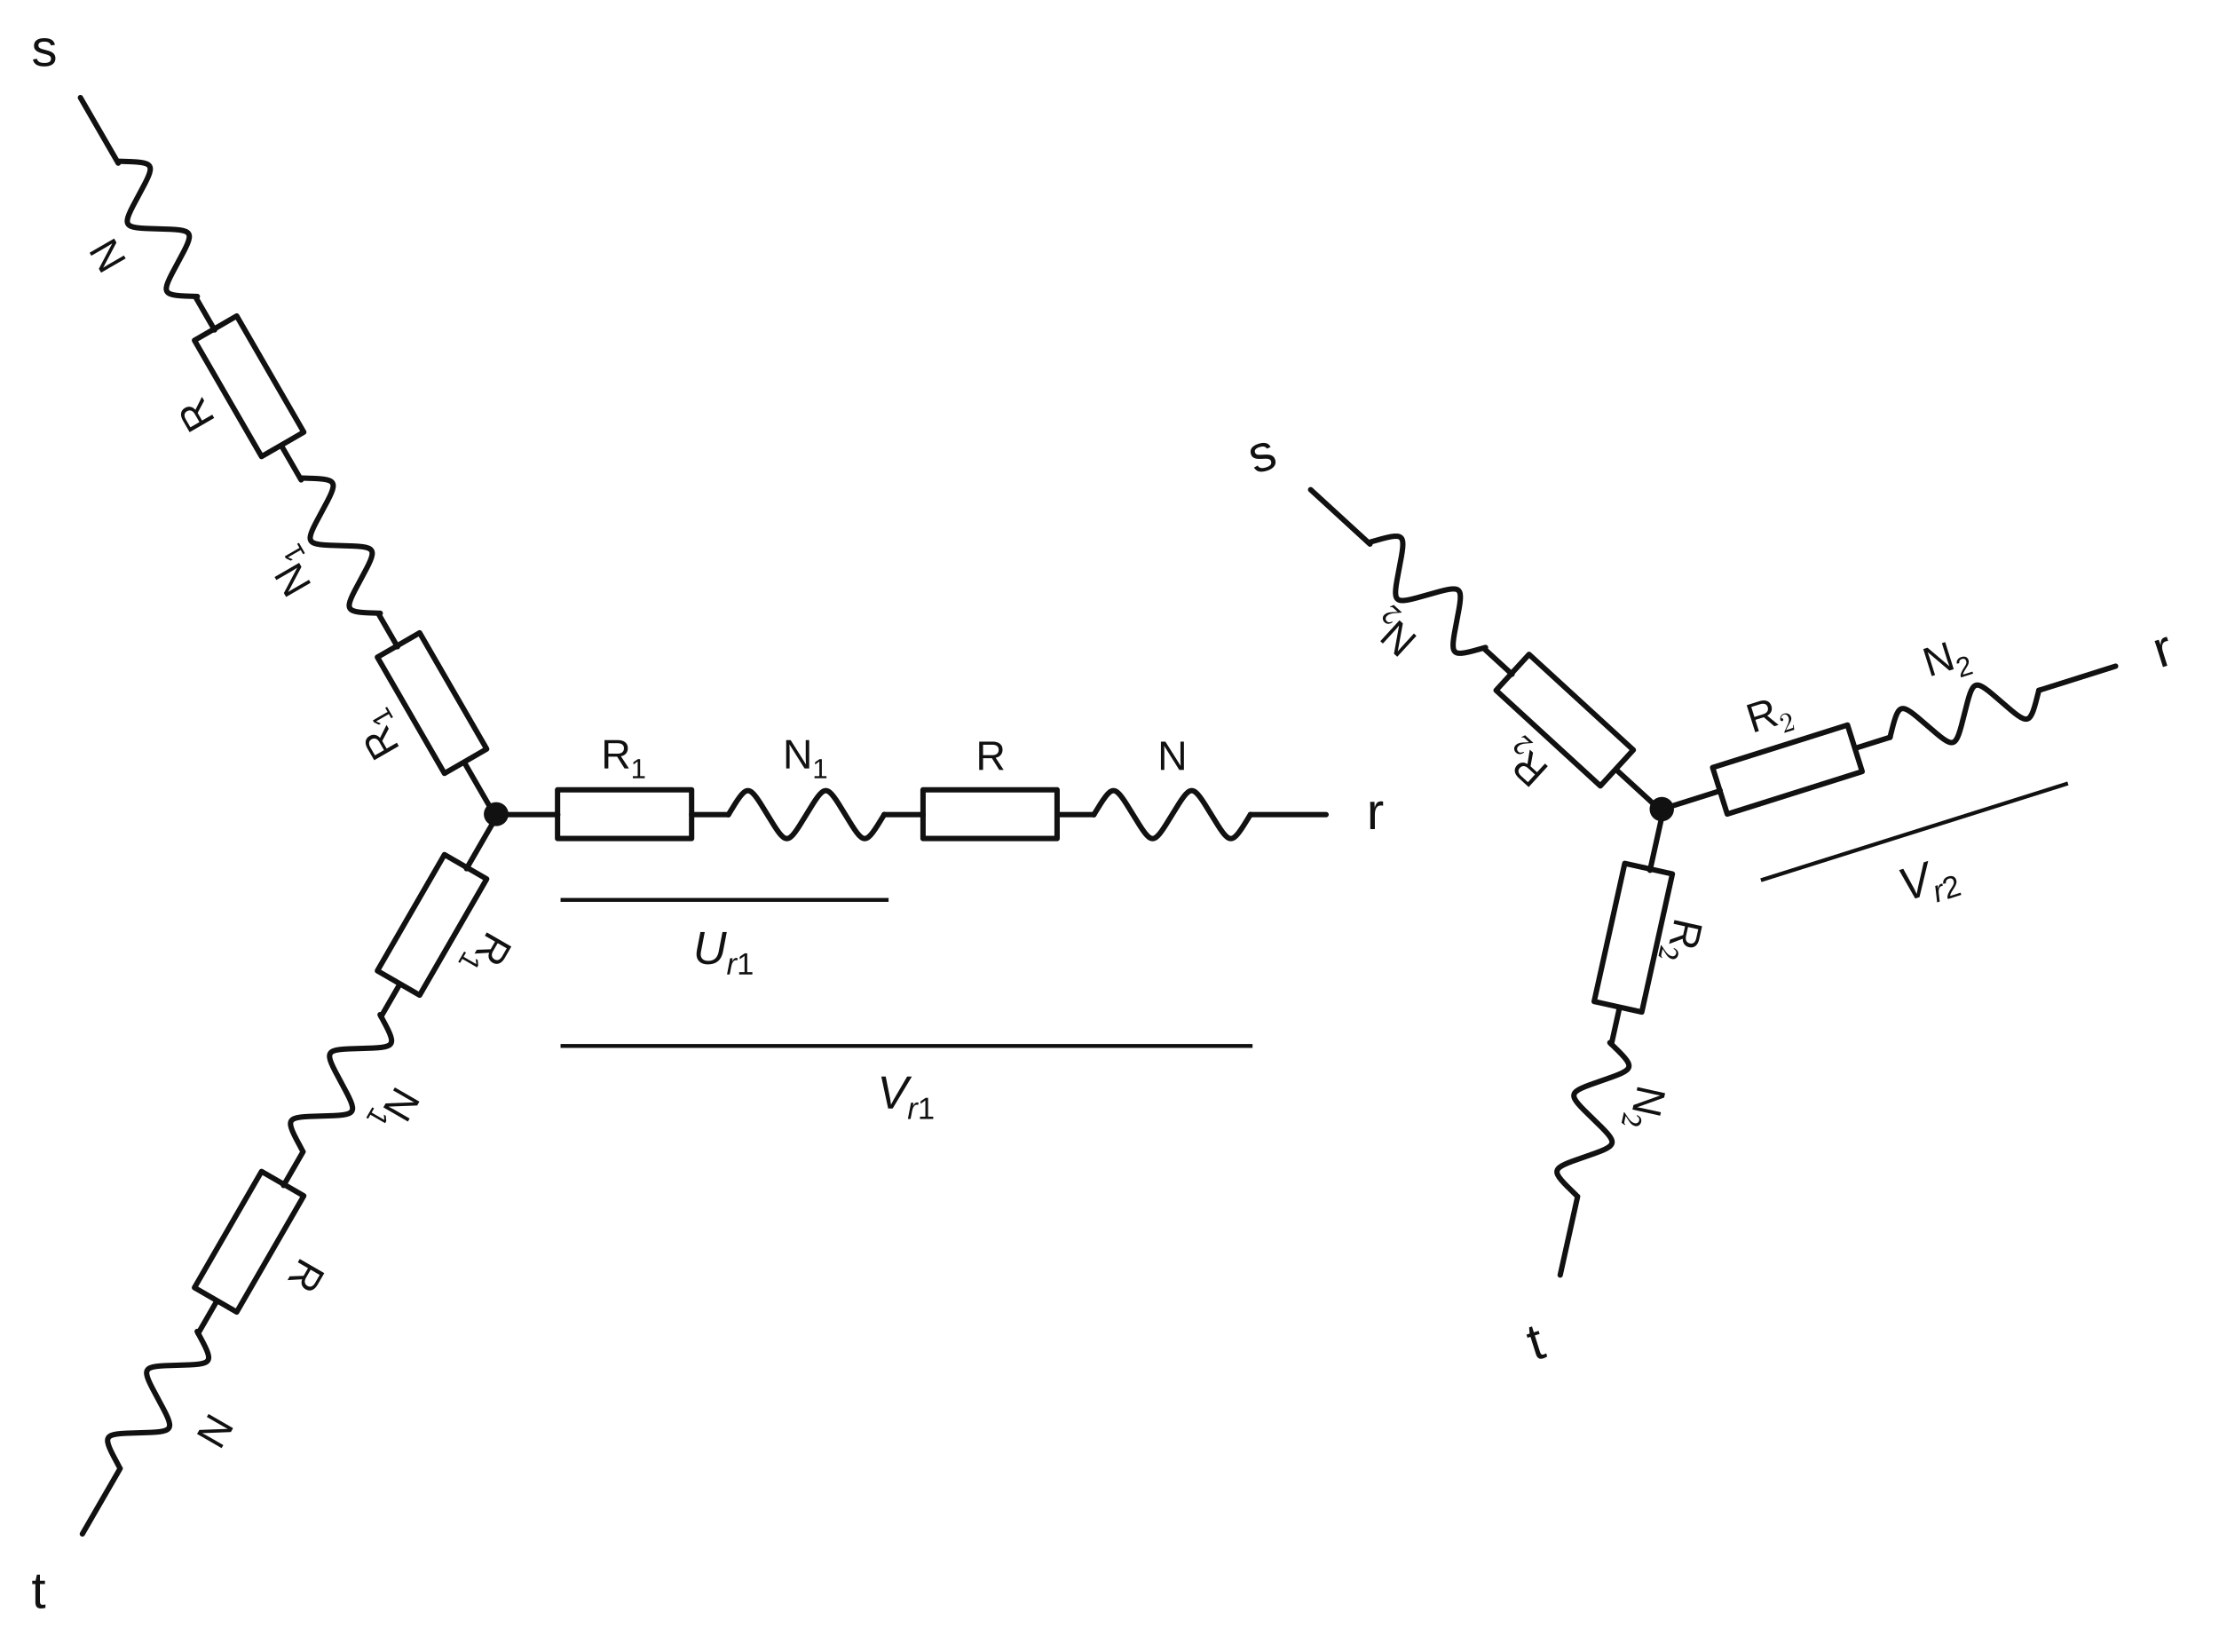
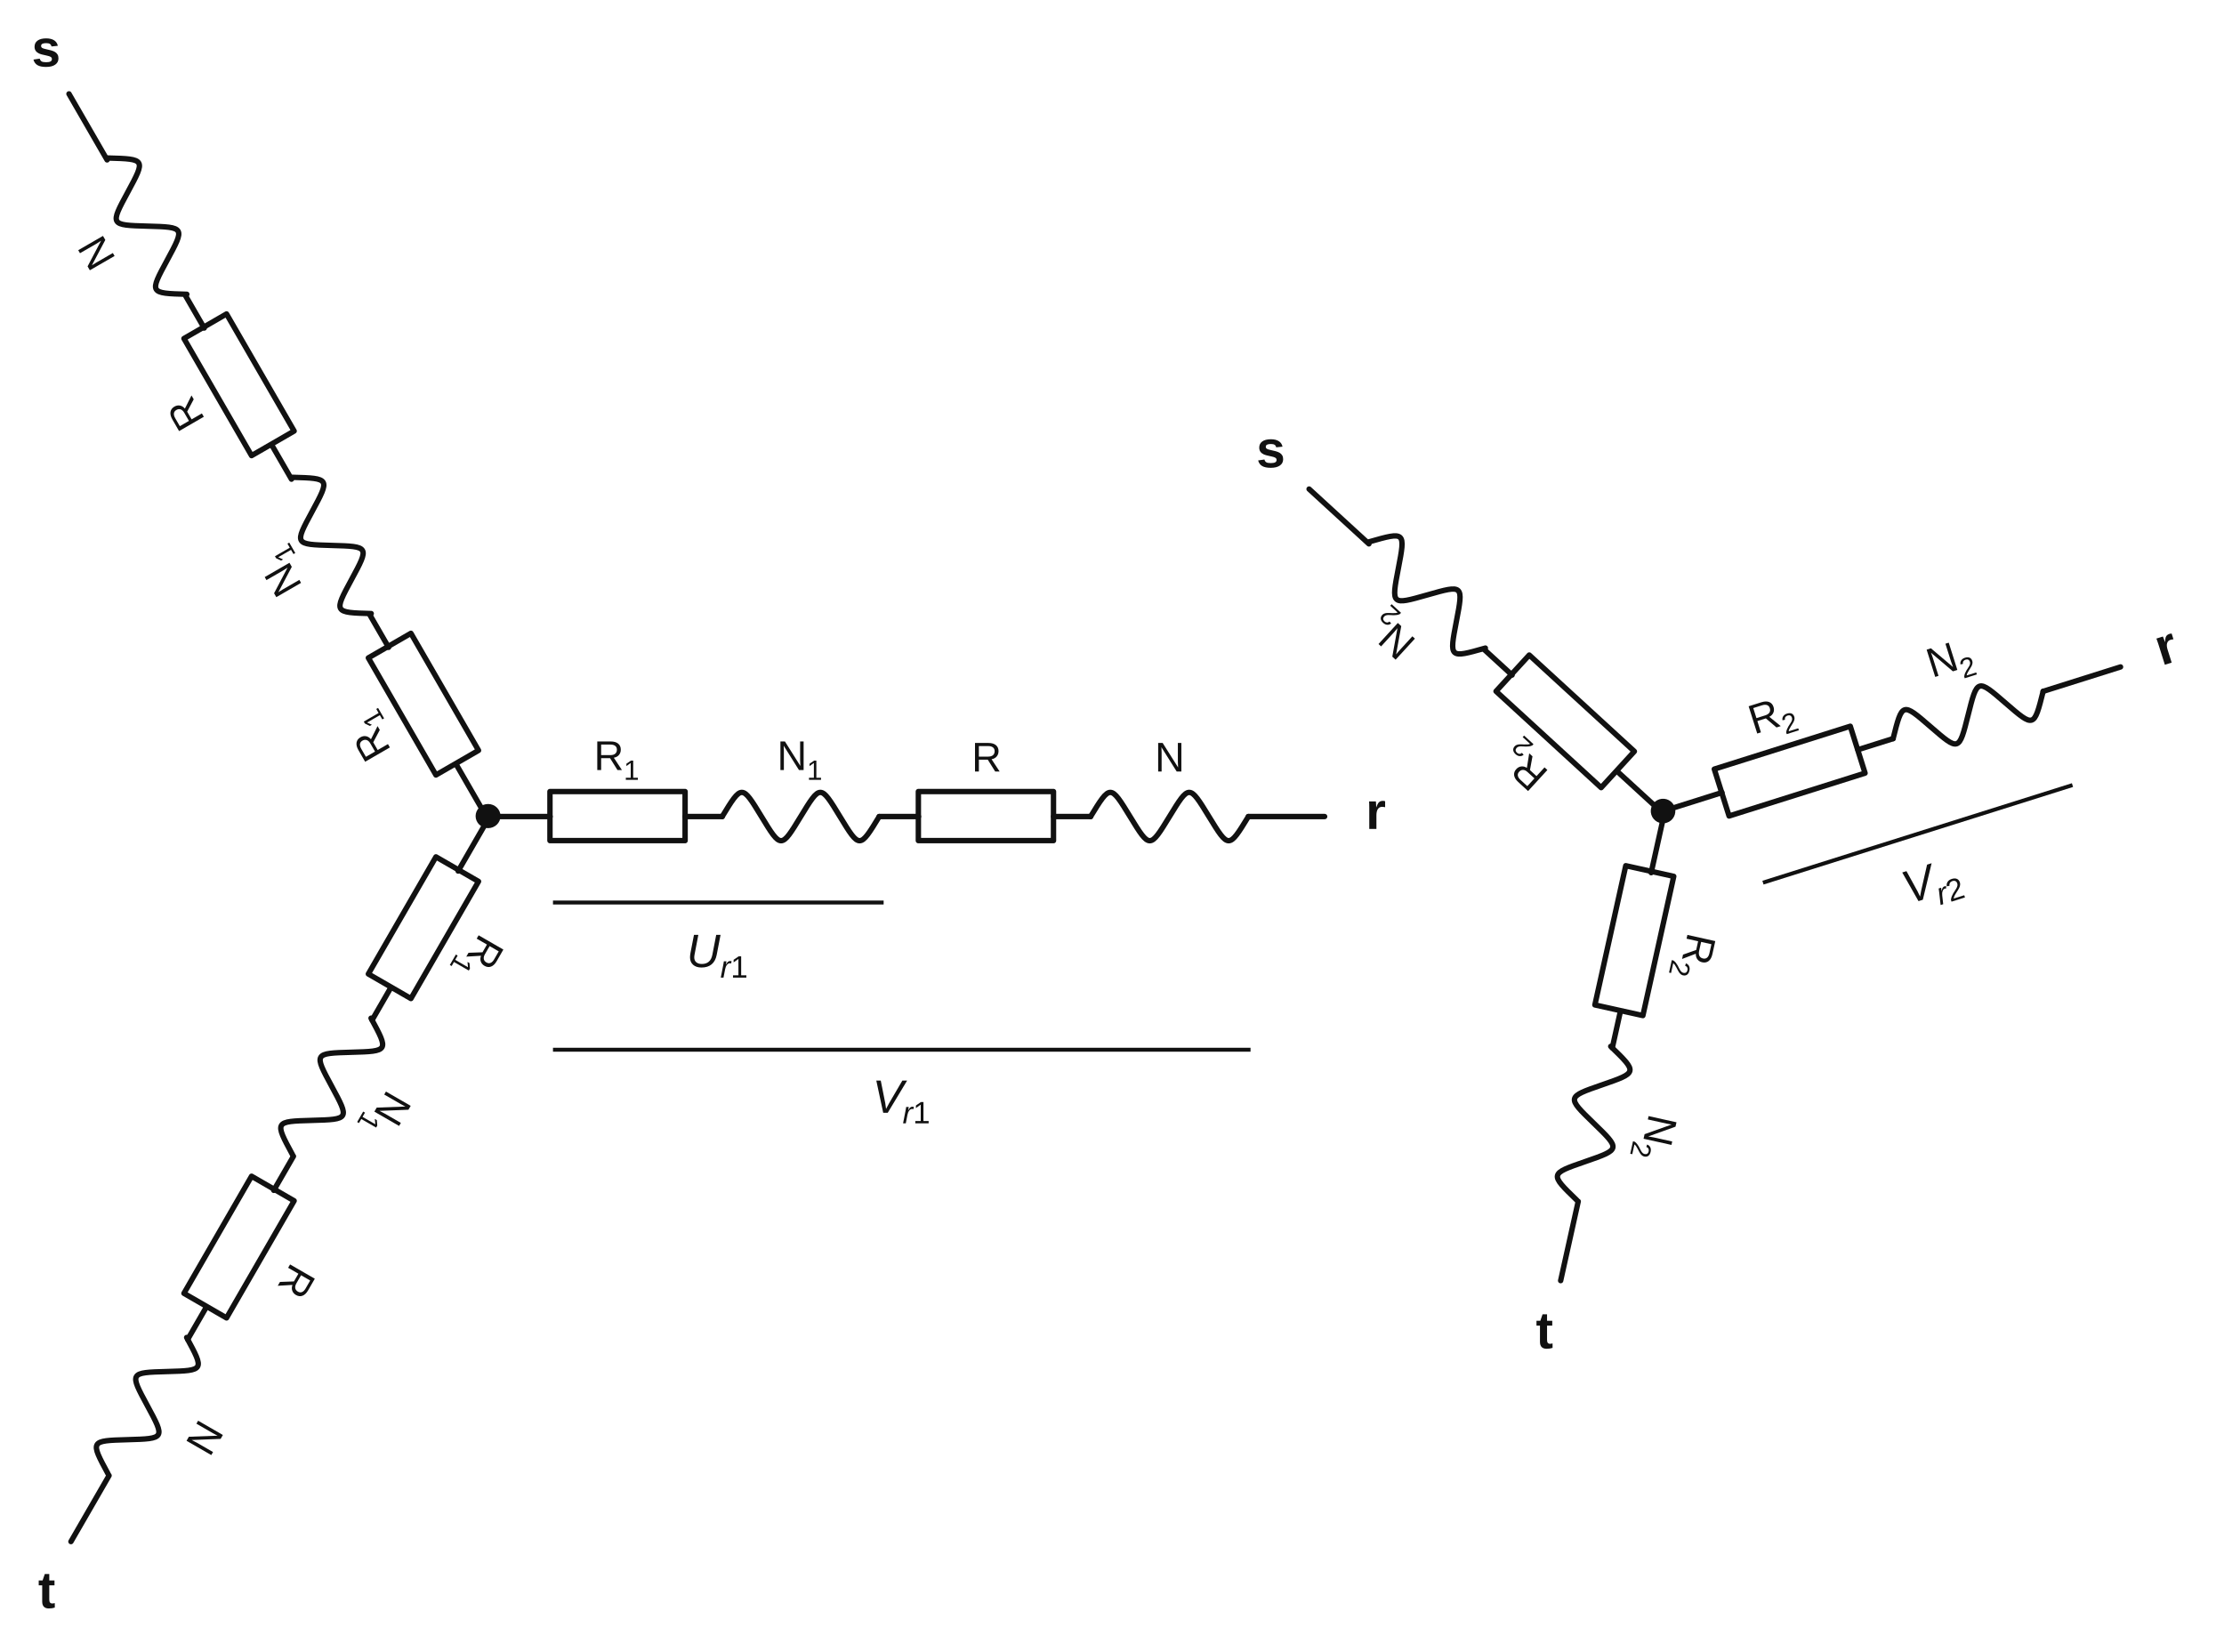
- <svg xmlns="http://www.w3.org/2000/svg" width="2963" height="2205" xml:space="preserve" overflow="hidden">
-   <g transform="translate(-984 -53)">
+ <svg xmlns="http://www.w3.org/2000/svg" width="2946" height="2188" xml:space="preserve" overflow="hidden">
+   <g transform="translate(-1000 -59)">
    <path d="M1630 1140C1630 1131.16 1637.39 1124 1646.5 1124 1655.61 1124 1663 1131.16 1663 1140 1663 1148.84 1655.61 1156 1646.5 1156 1637.39 1156 1630 1148.84 1630 1140Z" fill="#111111" fill-rule="evenodd" />
    <path d="M1646.66 1140.62 1728.66 1140.62" stroke="#111111" stroke-width="7.159" stroke-linecap="round" stroke-linejoin="round" stroke-miterlimit="10" fill="none" fill-rule="evenodd" />
    <rect x="1728.5" y="1107.5" width="179" height="65" stroke="#111111" stroke-width="7.159" stroke-linecap="round" stroke-linejoin="round" stroke-miterlimit="10" fill="none" />
    <text fill="#111111" font-family="Arial,Arial_MSFontService,sans-serif" font-weight="400" font-size="55" transform="matrix(1 0 0 1 1786.66 1079)">R</text>
    <text fill="#111111" font-family="Arial,Arial_MSFontService,sans-serif" font-weight="400" font-size="37" transform="matrix(1 0 0 1 1826.19 1092)">1</text>
    <path d="M1907.66 1140.62 1956.66 1140.62" stroke="#111111" stroke-width="7.159" stroke-linecap="round" stroke-linejoin="round" stroke-miterlimit="10" fill="none" fill-rule="evenodd" />
    <path d="M1956.66 1140.63C1982.65 1097.96 1982.65 1097.96 2008.66 1140.63 2034.65 1183.29 2034.65 1183.29 2060.66 1140.63 2086.66 1097.96 2086.66 1097.96 2112.66 1140.63 2138.66 1183.29 2138.66 1183.29 2164.66 1140.63" stroke="#111111" stroke-width="7.159" stroke-linecap="round" stroke-linejoin="round" stroke-miterlimit="10" fill="none" fill-rule="evenodd" />
    <text fill="#111111" font-family="Arial,Arial_MSFontService,sans-serif" font-weight="400" font-size="55" transform="matrix(1 0 0 1 2029.27 1079)">N</text>
    <text fill="#111111" font-family="Arial,Arial_MSFontService,sans-serif" font-weight="400" font-size="37" transform="matrix(1 0 0 1 2068.8 1092)">1</text>
    <path d="M2164.65 1140.62 2216.66 1140.62" stroke="#111111" stroke-width="7.159" stroke-linecap="round" stroke-linejoin="round" stroke-miterlimit="10" fill="none" fill-rule="evenodd" />
    <rect x="2216.5" y="1107.5" width="179" height="65" stroke="#111111" stroke-width="7.159" stroke-linecap="round" stroke-linejoin="round" stroke-miterlimit="10" fill="none" />
    <text fill="#111111" font-family="Arial,Arial_MSFontService,sans-serif" font-weight="400" font-size="55" transform="matrix(1 0 0 1 2287.02 1081)">R</text>
    <path d="M2395.66 1140.62 2444.66 1140.62" stroke="#111111" stroke-width="7.159" stroke-linecap="round" stroke-linejoin="round" stroke-miterlimit="10" fill="none" fill-rule="evenodd" />
    <path d="M2444.66 1140.63C2470.78 1097.96 2470.78 1097.96 2496.91 1140.63 2523.03 1183.29 2523.03 1183.29 2549.16 1140.63 2575.28 1097.96 2575.28 1097.96 2601.41 1140.63 2627.53 1183.29 2627.53 1183.29 2653.66 1140.63" stroke="#111111" stroke-width="7.159" stroke-linecap="round" stroke-linejoin="round" stroke-miterlimit="10" fill="none" fill-rule="evenodd" />
    <text fill="#111111" font-family="Arial,Arial_MSFontService,sans-serif" font-weight="400" font-size="55" transform="matrix(1 0 0 1 2529.64 1081)">N</text>
    <path d="M2653.66 1140.62 2754.66 1140.62" stroke="#111111" stroke-width="7.159" stroke-linecap="round" stroke-linejoin="round" stroke-miterlimit="10" fill="none" fill-rule="evenodd" />
-     <text fill="#111111" font-family="Arial,Arial_MSFontService,sans-serif" font-weight="400" font-size="69" transform="matrix(1 0 0 1 2808.98 1160)">r</text>
+     <text fill="#111111" font-family="Arial,Arial_MSFontService,sans-serif" font-weight="700" font-size="69" transform="matrix(1 0 0 1 2808.98 1157)">r</text>
    <path d="M1645 1142.06 1604.3 1071.55" stroke="#111111" stroke-width="7.159" stroke-linecap="round" stroke-linejoin="round" stroke-miterlimit="10" fill="none" fill-rule="evenodd" />
    <path d="M1577.47 1085.58 1487.92 930.463 1544.32 897.897 1633.88 1053.01Z" stroke="#111111" stroke-width="7.159" stroke-linecap="round" stroke-linejoin="round" stroke-miterlimit="10" fill="none" fill-rule="evenodd" />
    <text fill="#111111" font-family="Arial,Arial_MSFontService,sans-serif" font-weight="400" font-size="55" transform="matrix(-0.5 -0.866025 0.866025 -0.5 1518.71 1053)">R</text>
    <text fill="#111111" font-family="Arial,Arial_MSFontService,sans-serif" font-weight="400" font-size="37" transform="matrix(-0.5 -0.866025 0.866025 -0.5 1510.2 1013)">1</text>
    <path d="M1514.74 916.479 1490.32 874.175" stroke="#111111" stroke-width="7.159" stroke-linecap="round" stroke-linejoin="round" stroke-miterlimit="10" fill="none" fill-rule="evenodd" />
    <path d="M1491.73 871.757C1442.04 870.363 1442.04 870.363 1465.67 826.633 1489.31 782.903 1489.31 782.903 1439.62 781.508 1389.93 780.114 1389.93 780.114 1413.57 736.384 1437.2 692.654 1437.2 692.654 1387.52 691.259" stroke="#111111" stroke-width="7.159" stroke-linecap="round" stroke-linejoin="round" stroke-miterlimit="10" fill="none" fill-rule="evenodd" />
    <text fill="#111111" font-family="Arial,Arial_MSFontService,sans-serif" font-weight="400" font-size="55" transform="matrix(-0.5 -0.866025 0.866025 -0.5 1401.05 835)">N</text>
    <text fill="#111111" font-family="Arial,Arial_MSFontService,sans-serif" font-weight="400" font-size="37" transform="matrix(-0.5 -0.866025 0.866025 -0.5 1392.54 794)">1</text>
    <path d="M1386.1 693.727 1360.05 648.602" stroke="#111111" stroke-width="7.159" stroke-linecap="round" stroke-linejoin="round" stroke-miterlimit="10" fill="none" fill-rule="evenodd" />
    <path d="M1333.23 662.536 1243.67 507.421 1300.08 474.855 1389.63 629.97Z" stroke="#111111" stroke-width="7.159" stroke-linecap="round" stroke-linejoin="round" stroke-miterlimit="10" fill="none" fill-rule="evenodd" />
    <text fill="#111111" font-family="Arial,Arial_MSFontService,sans-serif" font-weight="400" font-size="55" transform="matrix(-0.5 -0.866025 0.866025 -0.5 1272.24 615)">R</text>
    <path d="M1270.5 493.531 1246.07 451.227" stroke="#111111" stroke-width="7.159" stroke-linecap="round" stroke-linejoin="round" stroke-miterlimit="10" fill="none" fill-rule="evenodd" />
    <path d="M1247.48 448.809C1197.79 447.415 1197.79 447.415 1221.43 403.685 1245.07 359.954 1245.07 359.954 1195.38 358.56 1145.69 357.166 1145.69 357.166 1169.32 313.436 1192.96 269.706 1192.96 269.706 1143.27 268.311" stroke="#111111" stroke-width="7.159" stroke-linecap="round" stroke-linejoin="round" stroke-miterlimit="10" fill="none" fill-rule="evenodd" />
    <text fill="#111111" font-family="Arial,Arial_MSFontService,sans-serif" font-weight="400" font-size="55" transform="matrix(-0.5 -0.866025 0.866025 -0.5 1154.03 402)">N</text>
    <path d="M1141.86 270.784 1091.38 183.355" stroke="#111111" stroke-width="7.159" stroke-linecap="round" stroke-linejoin="round" stroke-miterlimit="10" fill="none" fill-rule="evenodd" />
-     <text fill="#111111" font-family="Arial,Arial_MSFontService,sans-serif" font-weight="400" font-size="69" transform="matrix(1 0 0 1 1026 141)">s</text>
+     <text fill="#111111" font-family="Arial,Arial_MSFontService,sans-serif" font-weight="700" font-size="69" transform="matrix(1 0 0 1 1041.89 147)">s</text>
    <path d="M1647.6 1142.31 1606.9 1212.81" stroke="#111111" stroke-width="7.159" stroke-linecap="round" stroke-linejoin="round" stroke-miterlimit="10" fill="none" fill-rule="evenodd" />
    <path d="M1633.88 1226.59 1544.32 1381.71 1487.92 1349.14 1577.47 1194.03Z" stroke="#111111" stroke-width="7.159" stroke-linecap="round" stroke-linejoin="round" stroke-miterlimit="10" fill="none" fill-rule="evenodd" />
    <text fill="#111111" font-family="Arial,Arial_MSFontService,sans-serif" font-weight="400" font-size="55" transform="matrix(-0.5 0.866025 -0.866025 -0.5 1636.26 1294)">R</text>
    <text fill="#111111" font-family="Arial,Arial_MSFontService,sans-serif" font-weight="400" font-size="37" transform="matrix(-0.5 0.866025 -0.866025 -0.5 1605.24 1321)">1</text>
    <path d="M1517.34 1367.88 1492.92 1410.19" stroke="#111111" stroke-width="7.159" stroke-linecap="round" stroke-linejoin="round" stroke-miterlimit="10" fill="none" fill-rule="evenodd" />
    <path d="M1491.51 1407.72C1515.14 1451.45 1515.14 1451.45 1465.45 1452.85 1415.76 1454.24 1415.76 1454.24 1439.4 1497.97 1463.04 1541.7 1463.04 1541.7 1413.35 1543.09 1363.66 1544.49 1363.66 1544.49 1387.3 1588.22" stroke="#111111" stroke-width="7.159" stroke-linecap="round" stroke-linejoin="round" stroke-miterlimit="10" fill="none" fill-rule="evenodd" />
    <text fill="#111111" font-family="Arial,Arial_MSFontService,sans-serif" font-weight="400" font-size="55" transform="matrix(-0.5 0.866025 -0.866025 -0.5 1513.51 1501)">N</text>
    <text fill="#111111" font-family="Arial,Arial_MSFontService,sans-serif" font-weight="400" font-size="37" transform="matrix(-0.5 0.866025 -0.866025 -0.5 1482.49 1529)">1</text>
    <path d="M1388.71 1590.64 1362.65 1635.76" stroke="#111111" stroke-width="7.159" stroke-linecap="round" stroke-linejoin="round" stroke-miterlimit="10" fill="none" fill-rule="evenodd" />
    <path d="M1389.63 1649.63 1300.08 1804.75 1243.67 1772.18 1333.23 1617.07Z" stroke="#111111" stroke-width="7.159" stroke-linecap="round" stroke-linejoin="round" stroke-miterlimit="10" fill="none" fill-rule="evenodd" />
    <text fill="#111111" font-family="Arial,Arial_MSFontService,sans-serif" font-weight="400" font-size="55" transform="matrix(-0.5 0.866025 -0.866025 -0.5 1386.5 1730)">R</text>
    <path d="M1273.1 1790.83 1248.67 1833.14" stroke="#111111" stroke-width="7.159" stroke-linecap="round" stroke-linejoin="round" stroke-miterlimit="10" fill="none" fill-rule="evenodd" />
    <path d="M1247.26 1830.67C1270.9 1874.4 1270.9 1874.4 1221.21 1875.79 1171.52 1877.19 1171.52 1877.19 1195.16 1920.92 1218.8 1964.65 1218.8 1964.65 1169.11 1966.04 1119.42 1967.44 1119.42 1967.44 1143.05 2011.17" stroke="#111111" stroke-width="7.159" stroke-linecap="round" stroke-linejoin="round" stroke-miterlimit="10" fill="none" fill-rule="evenodd" />
    <text fill="#111111" font-family="Arial,Arial_MSFontService,sans-serif" font-weight="400" font-size="55" transform="matrix(-0.5 0.866025 -0.866025 -0.5 1264.72 1937)">N</text>
    <path d="M1144.46 2013.58 1093.99 2101.01" stroke="#111111" stroke-width="7.159" stroke-linecap="round" stroke-linejoin="round" stroke-miterlimit="10" fill="none" fill-rule="evenodd" />
-     <text fill="#111111" font-family="Arial,Arial_MSFontService,sans-serif" font-weight="400" font-size="69" transform="matrix(1 0 0 1 1026 2200)">t</text>
+     <text fill="#111111" font-family="Arial,Arial_MSFontService,sans-serif" font-weight="700" font-size="69" transform="matrix(1 0 0 1 1050.45 2189)">t</text>
    <path d="M438 0 0 0" stroke="#111111" stroke-width="5.207" stroke-miterlimit="8" fill="none" fill-rule="evenodd" transform="matrix(1 0 0 -1 1732.5 1254.5)" />
    <text fill="#111111" font-family="Arial,Arial_MSFontService,sans-serif" font-style="italic" font-weight="400" font-size="62" transform="matrix(1 0 0 1 1909.4 1340)">U</text>
    <text fill="#111111" font-family="Arial,Arial_MSFontService,sans-serif" font-style="italic" font-weight="400" font-size="41" transform="matrix(1 0 0 1 1954.09 1354)">r</text>
    <text fill="#111111" font-family="Arial,Arial_MSFontService,sans-serif" font-weight="400" font-size="41" transform="matrix(1 0 0 1 1967.84 1354)">1</text>
    <path d="M2656.5 1449.5 1732.5 1449.5" stroke="#111111" stroke-width="5.207" stroke-miterlimit="8" fill="none" fill-rule="evenodd" />
    <text fill="#111111" font-family="Arial,Arial_MSFontService,sans-serif" font-style="italic" font-weight="400" font-size="62" transform="matrix(1 0 0 1 2155.44 1533)">V</text>
    <text fill="#111111" font-family="Arial,Arial_MSFontService,sans-serif" font-style="italic" font-weight="400" font-size="41" transform="matrix(1 0 0 1 2195.57 1547)">r</text>
    <text fill="#111111" font-family="Arial,Arial_MSFontService,sans-serif" font-weight="400" font-size="41" transform="matrix(1 0 0 1 2209.32 1547)">1</text>
    <path d="M3202.21 1135.77 3142.19 1080.76" stroke="#111111" stroke-width="7.159" stroke-linecap="round" stroke-linejoin="round" stroke-miterlimit="10" fill="none" fill-rule="evenodd" />
-     <path d="M3120.94 1102.31 2981.69 974.69 3025.7 926.675 3164.94 1054.29Z" stroke="#111111" stroke-width="7.159" stroke-linecap="round" stroke-linejoin="round" stroke-miterlimit="10" fill="none" fill-rule="evenodd" />
-     <text fill="#111111" font-family="Arial,Arial_MSFontService,sans-serif" font-weight="400" font-size="55" transform="matrix(-0.737216 -0.675657 0.675657 -0.737216 3054.1 1079)">R</text>
-     <text fill="#111111" font-family="Cambria Math,Cambria Math_MSFontService,sans-serif" font-weight="400" font-size="55" transform="matrix(-0.737216 -0.675657 0.675657 -0.737216 3024.96 1053)">₂</text>
-     <path d="M3002.96 953.187 2966.94 920.182" stroke="#111111" stroke-width="7.159" stroke-linecap="round" stroke-linejoin="round" stroke-miterlimit="10" fill="none" fill-rule="evenodd" />
-     <path d="M2967.56 917.452C2919.75 931.06 2919.75 931.06 2929.15 882.247 2938.55 833.434 2938.55 833.434 2890.74 847.042 2842.93 860.65 2842.93 860.65 2852.32 811.836 2861.72 763.023 2861.72 763.023 2813.91 776.631" stroke="#111111" stroke-width="7.159" stroke-linecap="round" stroke-linejoin="round" stroke-miterlimit="10" fill="none" fill-rule="evenodd" />
-     <text fill="#111111" font-family="Arial,Arial_MSFontService,sans-serif" font-weight="400" font-size="55" transform="matrix(-0.737216 -0.675657 0.675657 -0.737216 2878.64 905)">N</text>
-     <text fill="#111111" font-family="Cambria Math,Cambria Math_MSFontService,sans-serif" font-weight="400" font-size="55" transform="matrix(-0.737216 -0.675657 0.675657 -0.737216 2849.5 879)">₂</text>
-     <path d="M2813.31 779.413 2734.08 706.802" stroke="#111111" stroke-width="7.159" stroke-linecap="round" stroke-linejoin="round" stroke-miterlimit="10" fill="none" fill-rule="evenodd" />
-     <text fill="#111111" font-family="Arial,Arial_MSFontService,sans-serif" font-weight="400" font-size="69" transform="matrix(0.953744 -0.300619 0.300619 0.953744 2659.21 686)">s</text>
-     <path d="M3204.85 1135.48 3187.22 1214.97" stroke="#111111" stroke-width="7.159" stroke-linecap="round" stroke-linejoin="round" stroke-miterlimit="10" fill="none" fill-rule="evenodd" />
-     <path d="M3217.12 1219.84 3176.23 1404.25 3112.64 1390.14 3153.54 1205.74Z" stroke="#111111" stroke-width="7.159" stroke-linecap="round" stroke-linejoin="round" stroke-miterlimit="10" fill="none" fill-rule="evenodd" />
-     <text fill="#111111" font-family="Arial,Arial_MSFontService,sans-serif" font-weight="400" font-size="55" transform="matrix(-0.216528 0.976276 -0.976276 -0.216528 3220.8 1277)">R</text>
-     <text fill="#111111" font-family="Cambria Math,Cambria Math_MSFontService,sans-serif" font-weight="400" font-size="55" transform="matrix(-0.216528 0.976276 -0.976276 -0.216528 3212.24 1316)">₂</text>
+     <path d="M3120.94 1102.31 2981.69 974.692 3025.7 926.677 3164.94 1054.3Z" stroke="#111111" stroke-width="7.159" stroke-linecap="round" stroke-linejoin="round" stroke-miterlimit="10" fill="none" fill-rule="evenodd" />
+     <text fill="#111111" font-family="Arial,Arial_MSFontService,sans-serif" font-weight="400" font-size="55" transform="matrix(-0.737216 -0.675657 0.675657 -0.737216 3053.05 1082)">R</text>
+     <text fill="#111111" font-family="Arial,Arial_MSFontService,sans-serif" font-weight="400" font-size="37" transform="matrix(-0.737216 -0.675657 0.675657 -0.737216 3032.69 1046)">2</text>
+     <path d="M3002.96 953.189 2966.94 920.184" stroke="#111111" stroke-width="7.159" stroke-linecap="round" stroke-linejoin="round" stroke-miterlimit="10" fill="none" fill-rule="evenodd" />
+     <path d="M2967.56 917.454C2919.75 931.062 2919.75 931.062 2929.15 882.249 2938.55 833.436 2938.55 833.436 2890.74 847.043 2842.93 860.651 2842.93 860.651 2852.32 811.838 2861.72 763.025 2861.72 763.025 2813.91 776.633" stroke="#111111" stroke-width="7.159" stroke-linecap="round" stroke-linejoin="round" stroke-miterlimit="10" fill="none" fill-rule="evenodd" />
+     <text fill="#111111" font-family="Arial,Arial_MSFontService,sans-serif" font-weight="400" font-size="55" transform="matrix(-0.737216 -0.675657 0.675657 -0.737216 2877.59 908)">N</text>
+     <text fill="#111111" font-family="Arial,Arial_MSFontService,sans-serif" font-weight="400" font-size="37" transform="matrix(-0.737216 -0.675657 0.675657 -0.737216 2857.23 872)">2</text>
+     <path d="M2813.31 779.415 2734.08 706.804" stroke="#111111" stroke-width="7.159" stroke-linecap="round" stroke-linejoin="round" stroke-miterlimit="10" fill="none" fill-rule="evenodd" />
+     <text fill="#111111" font-family="Arial,Arial_MSFontService,sans-serif" font-weight="700" font-size="69" transform="matrix(1 0 0 1 2664.16 678)">s</text>
+     <path d="M3204.85 1135.49 3187.22 1214.97" stroke="#111111" stroke-width="7.159" stroke-linecap="round" stroke-linejoin="round" stroke-miterlimit="10" fill="none" fill-rule="evenodd" />
+     <path d="M3217.12 1219.85 3176.23 1404.25 3112.64 1390.14 3153.54 1205.74Z" stroke="#111111" stroke-width="7.159" stroke-linecap="round" stroke-linejoin="round" stroke-miterlimit="10" fill="none" fill-rule="evenodd" />
+     <text fill="#111111" font-family="Arial,Arial_MSFontService,sans-serif" font-weight="400" font-size="55" transform="matrix(-0.216528 0.976276 -0.976276 -0.216528 3236.17 1293)">R</text>
+     <text fill="#111111" font-family="Arial,Arial_MSFontService,sans-serif" font-weight="400" font-size="37" transform="matrix(-0.216528 0.976276 -0.976276 -0.216528 3214.92 1329)">2</text>
    <path d="M3146.3 1399.32 3135.73 1447.01" stroke="#111111" stroke-width="7.159" stroke-linecap="round" stroke-linejoin="round" stroke-miterlimit="10" fill="none" fill-rule="evenodd" />
-     <path d="M3133.64 1445.08C3169.33 1479.68 3169.33 1479.68 3122.36 1495.95 3075.39 1512.22 3075.39 1512.22 3111.08 1546.82 3146.77 1581.42 3146.77 1581.42 3099.79 1597.69 3052.82 1613.96 3052.82 1613.96 3088.51 1648.56" stroke="#111111" stroke-width="7.159" stroke-linecap="round" stroke-linejoin="round" stroke-miterlimit="10" fill="none" fill-rule="evenodd" />
-     <text fill="#111111" font-family="Arial,Arial_MSFontService,sans-serif" font-weight="400" font-size="55" transform="matrix(-0.216528 0.976276 -0.976276 -0.216528 3171.44 1500)">N</text>
-     <text fill="#111111" font-family="Cambria Math,Cambria Math_MSFontService,sans-serif" font-weight="400" font-size="55" transform="matrix(-0.216528 0.976276 -0.976276 -0.216528 3162.88 1539)">₂</text>
+     <path d="M3133.64 1445.08C3169.33 1479.69 3169.33 1479.69 3122.36 1495.95 3075.39 1512.22 3075.39 1512.22 3111.08 1546.82 3146.77 1581.42 3146.77 1581.42 3099.79 1597.69 3052.82 1613.96 3052.82 1613.96 3088.51 1648.56" stroke="#111111" stroke-width="7.159" stroke-linecap="round" stroke-linejoin="round" stroke-miterlimit="10" fill="none" fill-rule="evenodd" />
+     <text fill="#111111" font-family="Arial,Arial_MSFontService,sans-serif" font-weight="400" font-size="55" transform="matrix(-0.216528 0.976276 -0.976276 -0.216528 3184.77 1533)">N</text>
+     <text fill="#111111" font-family="Arial,Arial_MSFontService,sans-serif" font-weight="400" font-size="37" transform="matrix(-0.216528 0.976276 -0.976276 -0.216528 3163.53 1569)">2</text>
    <path d="M3090.58 1650.44 3067.31 1755.35" stroke="#111111" stroke-width="7.159" stroke-linecap="round" stroke-linejoin="round" stroke-miterlimit="10" fill="none" fill-rule="evenodd" />
-     <text fill="#111111" font-family="Arial,Arial_MSFontService,sans-serif" font-weight="400" font-size="69" transform="matrix(0.953744 -0.300619 0.300619 0.953744 3032.25 1870)">t</text>
+     <text fill="#111111" font-family="Arial,Arial_MSFontService,sans-serif" font-weight="700" font-size="69" transform="matrix(1 0 0 1 3034.45 1845)">t</text>
    <text fill="#111111" font-family="Arial,Arial_MSFontService,sans-serif" font-weight="400" font-size="55" transform="matrix(0.953744 -0.300619 0.300619 0.953744 3323.4 1032)">R</text>
-     <text fill="#111111" font-family="Cambria Math,Cambria Math_MSFontService,sans-serif" font-weight="400" font-size="37" transform="matrix(0.953744 -0.300619 0.300619 0.953744 3365 1032)">2</text>
+     <text fill="#111111" font-family="Arial,Arial_MSFontService,sans-serif" font-weight="400" font-size="37" transform="matrix(0.953744 -0.300619 0.300619 0.953744 3365 1032)">2</text>
    <text fill="#111111" font-family="Arial,Arial_MSFontService,sans-serif" font-weight="400" font-size="55" transform="matrix(0.953744 -0.300619 0.300619 0.953744 3559.17 957)">N</text>
    <text fill="#111111" font-family="Arial,Arial_MSFontService,sans-serif" font-weight="400" font-size="37" transform="matrix(0.953744 -0.300619 0.300619 0.953744 3600.78 958)">2</text>
-     <path d="M3187.43 1138.21C3184.73 1129.63 3189.49 1120.48 3198.06 1117.78 3206.64 1115.08 3215.79 1119.84 3218.49 1128.42 3221.19 1136.99 3216.43 1146.14 3207.85 1148.84 3199.28 1151.54 3190.13 1146.78 3187.43 1138.21Z" fill="#111111" fill-rule="evenodd" />
+     <path d="M3187.43 1138.21C3184.73 1129.63 3189.49 1120.49 3198.06 1117.78 3206.64 1115.08 3215.79 1119.84 3218.49 1128.42 3221.19 1136.99 3216.43 1146.14 3207.85 1148.84 3199.28 1151.55 3190.13 1146.78 3187.43 1138.21Z" fill="#111111" fill-rule="evenodd" />
    <path d="M3203.29 1133.34 3280.94 1108.86" stroke="#111111" stroke-width="7.159" stroke-linecap="round" stroke-linejoin="round" stroke-miterlimit="10" fill="none" fill-rule="evenodd" />
    <path d="M3270.82 1077.78 3450.96 1021 3470.54 1083.11 3290.4 1139.9Z" stroke="#111111" stroke-width="7.159" stroke-linecap="round" stroke-linejoin="round" stroke-miterlimit="10" fill="none" fill-rule="evenodd" />
    <path d="M3461.09 1052.08 3507.68 1037.4" stroke="#111111" stroke-width="7.159" stroke-linecap="round" stroke-linejoin="round" stroke-miterlimit="10" fill="none" fill-rule="evenodd" />
-     <path d="M3507.68 1037.4C3519.8 989.188 3519.8 989.188 3557.37 1021.73 3594.95 1054.28 3594.95 1054.28 3607.07 1006.07 3619.19 957.86 3619.19 957.86 3656.76 990.405 3694.34 1022.95 3694.34 1022.95 3706.46 974.741" stroke="#111111" stroke-width="7.159" stroke-linecap="round" stroke-linejoin="round" stroke-miterlimit="10" fill="none" fill-rule="evenodd" />
-     <path d="M3706.46 974.742 3808.95 942.435" stroke="#111111" stroke-width="7.159" stroke-linecap="round" stroke-linejoin="round" stroke-miterlimit="10" fill="none" fill-rule="evenodd" />
-     <text fill="#111111" font-family="Arial,Arial_MSFontService,sans-serif" font-weight="400" font-size="69" transform="matrix(0.953744 -0.300619 0.300619 0.953744 3867.63 945)">r</text>
+     <path d="M3507.68 1037.4C3519.8 989.189 3519.8 989.189 3557.37 1021.73 3594.95 1054.28 3594.95 1054.28 3607.07 1006.07 3619.19 957.861 3619.19 957.861 3656.76 990.407 3694.34 1022.95 3694.34 1022.95 3706.46 974.743" stroke="#111111" stroke-width="7.159" stroke-linecap="round" stroke-linejoin="round" stroke-miterlimit="10" fill="none" fill-rule="evenodd" />
+     <path d="M3706.46 974.743 3808.95 942.436" stroke="#111111" stroke-width="7.159" stroke-linecap="round" stroke-linejoin="round" stroke-miterlimit="10" fill="none" fill-rule="evenodd" />
+     <text fill="#111111" font-family="Arial,Arial_MSFontService,sans-serif" font-weight="700" font-size="69" transform="matrix(0.953744 -0.300619 0.300619 0.953744 3863.07 941)">r</text>
    <path d="M429.869 0 0 0" stroke="#111111" stroke-width="5.207" stroke-miterlimit="8" fill="none" fill-rule="evenodd" transform="matrix(0.953744 -0.300619 -0.300619 -0.953744 3335.3 1228.18)" />
    <text fill="#111111" font-family="Arial,Arial_MSFontService,sans-serif" font-style="italic" font-weight="400" font-size="62" transform="matrix(0.953744 -0.300619 0.300619 0.953744 3527.49 1257)">V</text>
    <text fill="#111111" font-family="Arial,Arial_MSFontService,sans-serif" font-style="italic" font-weight="400" font-size="41" transform="matrix(0.953744 -0.300619 0.300619 0.953744 3569.97 1258)">r</text>
    <text fill="#111111" font-family="Arial,Arial_MSFontService,sans-serif" font-weight="400" font-size="41" transform="matrix(0.953744 -0.300619 0.300619 0.953744 3583.08 1254)">2</text>
  </g>
</svg>
